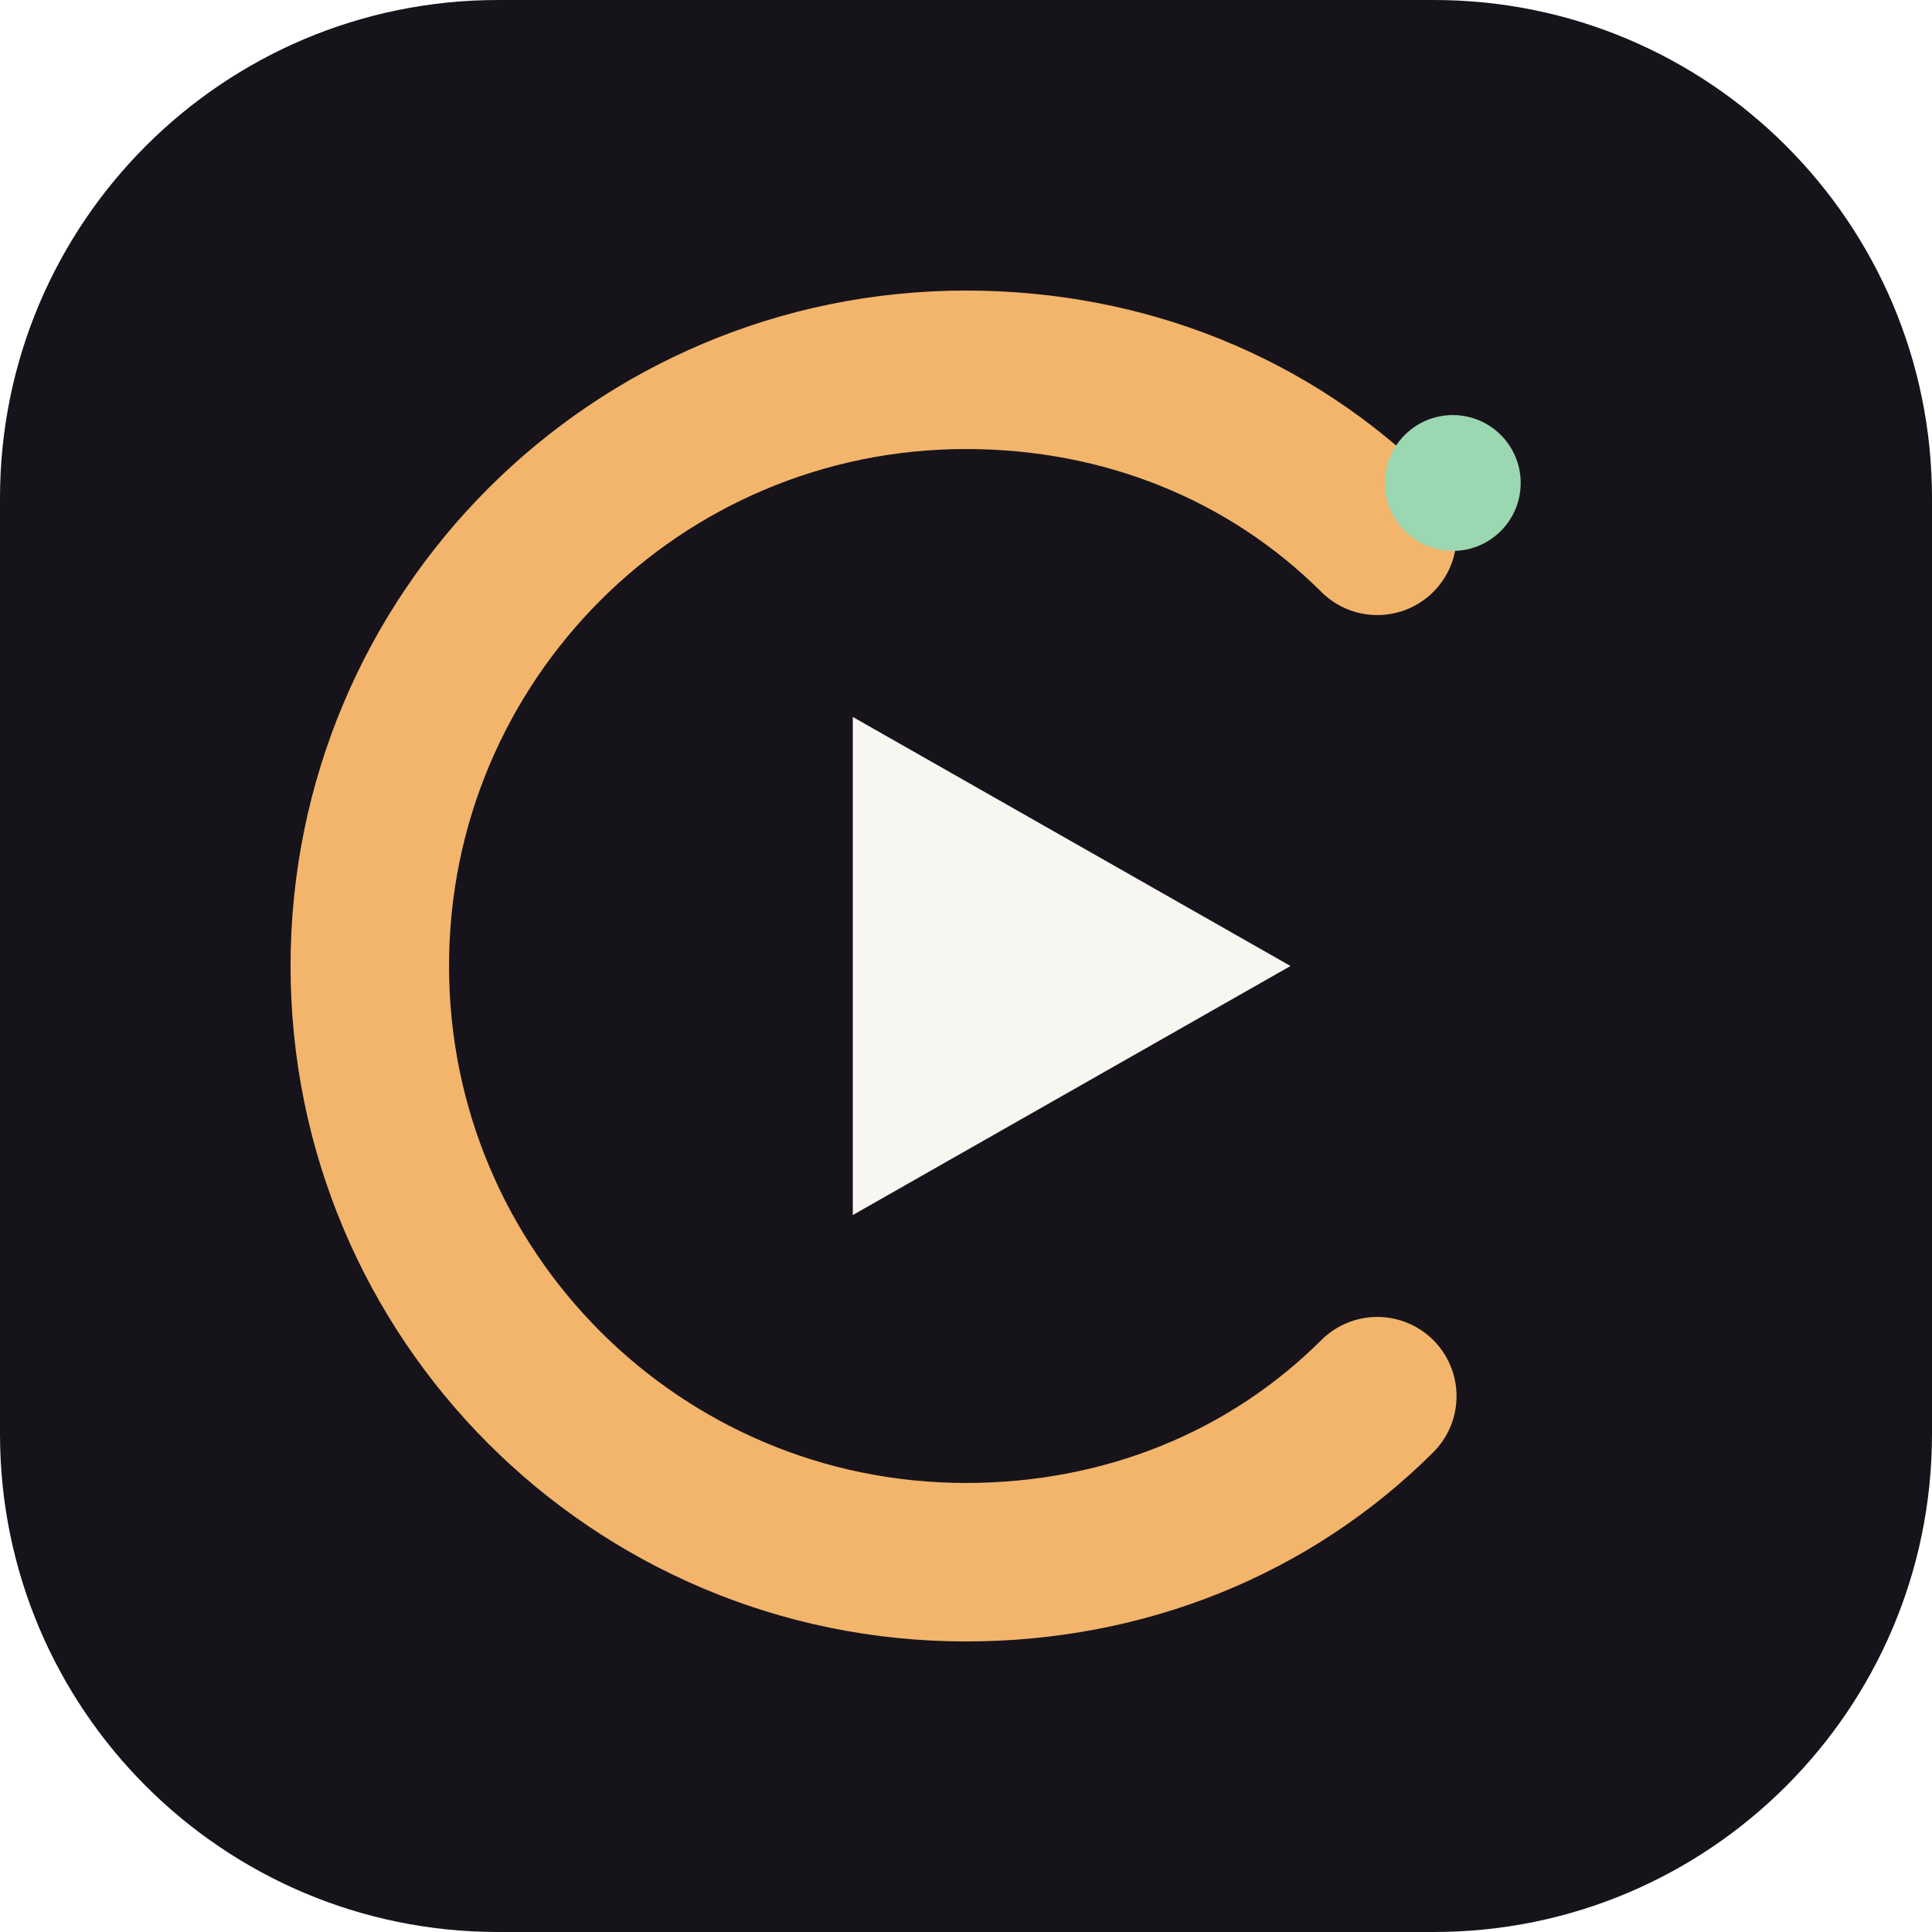
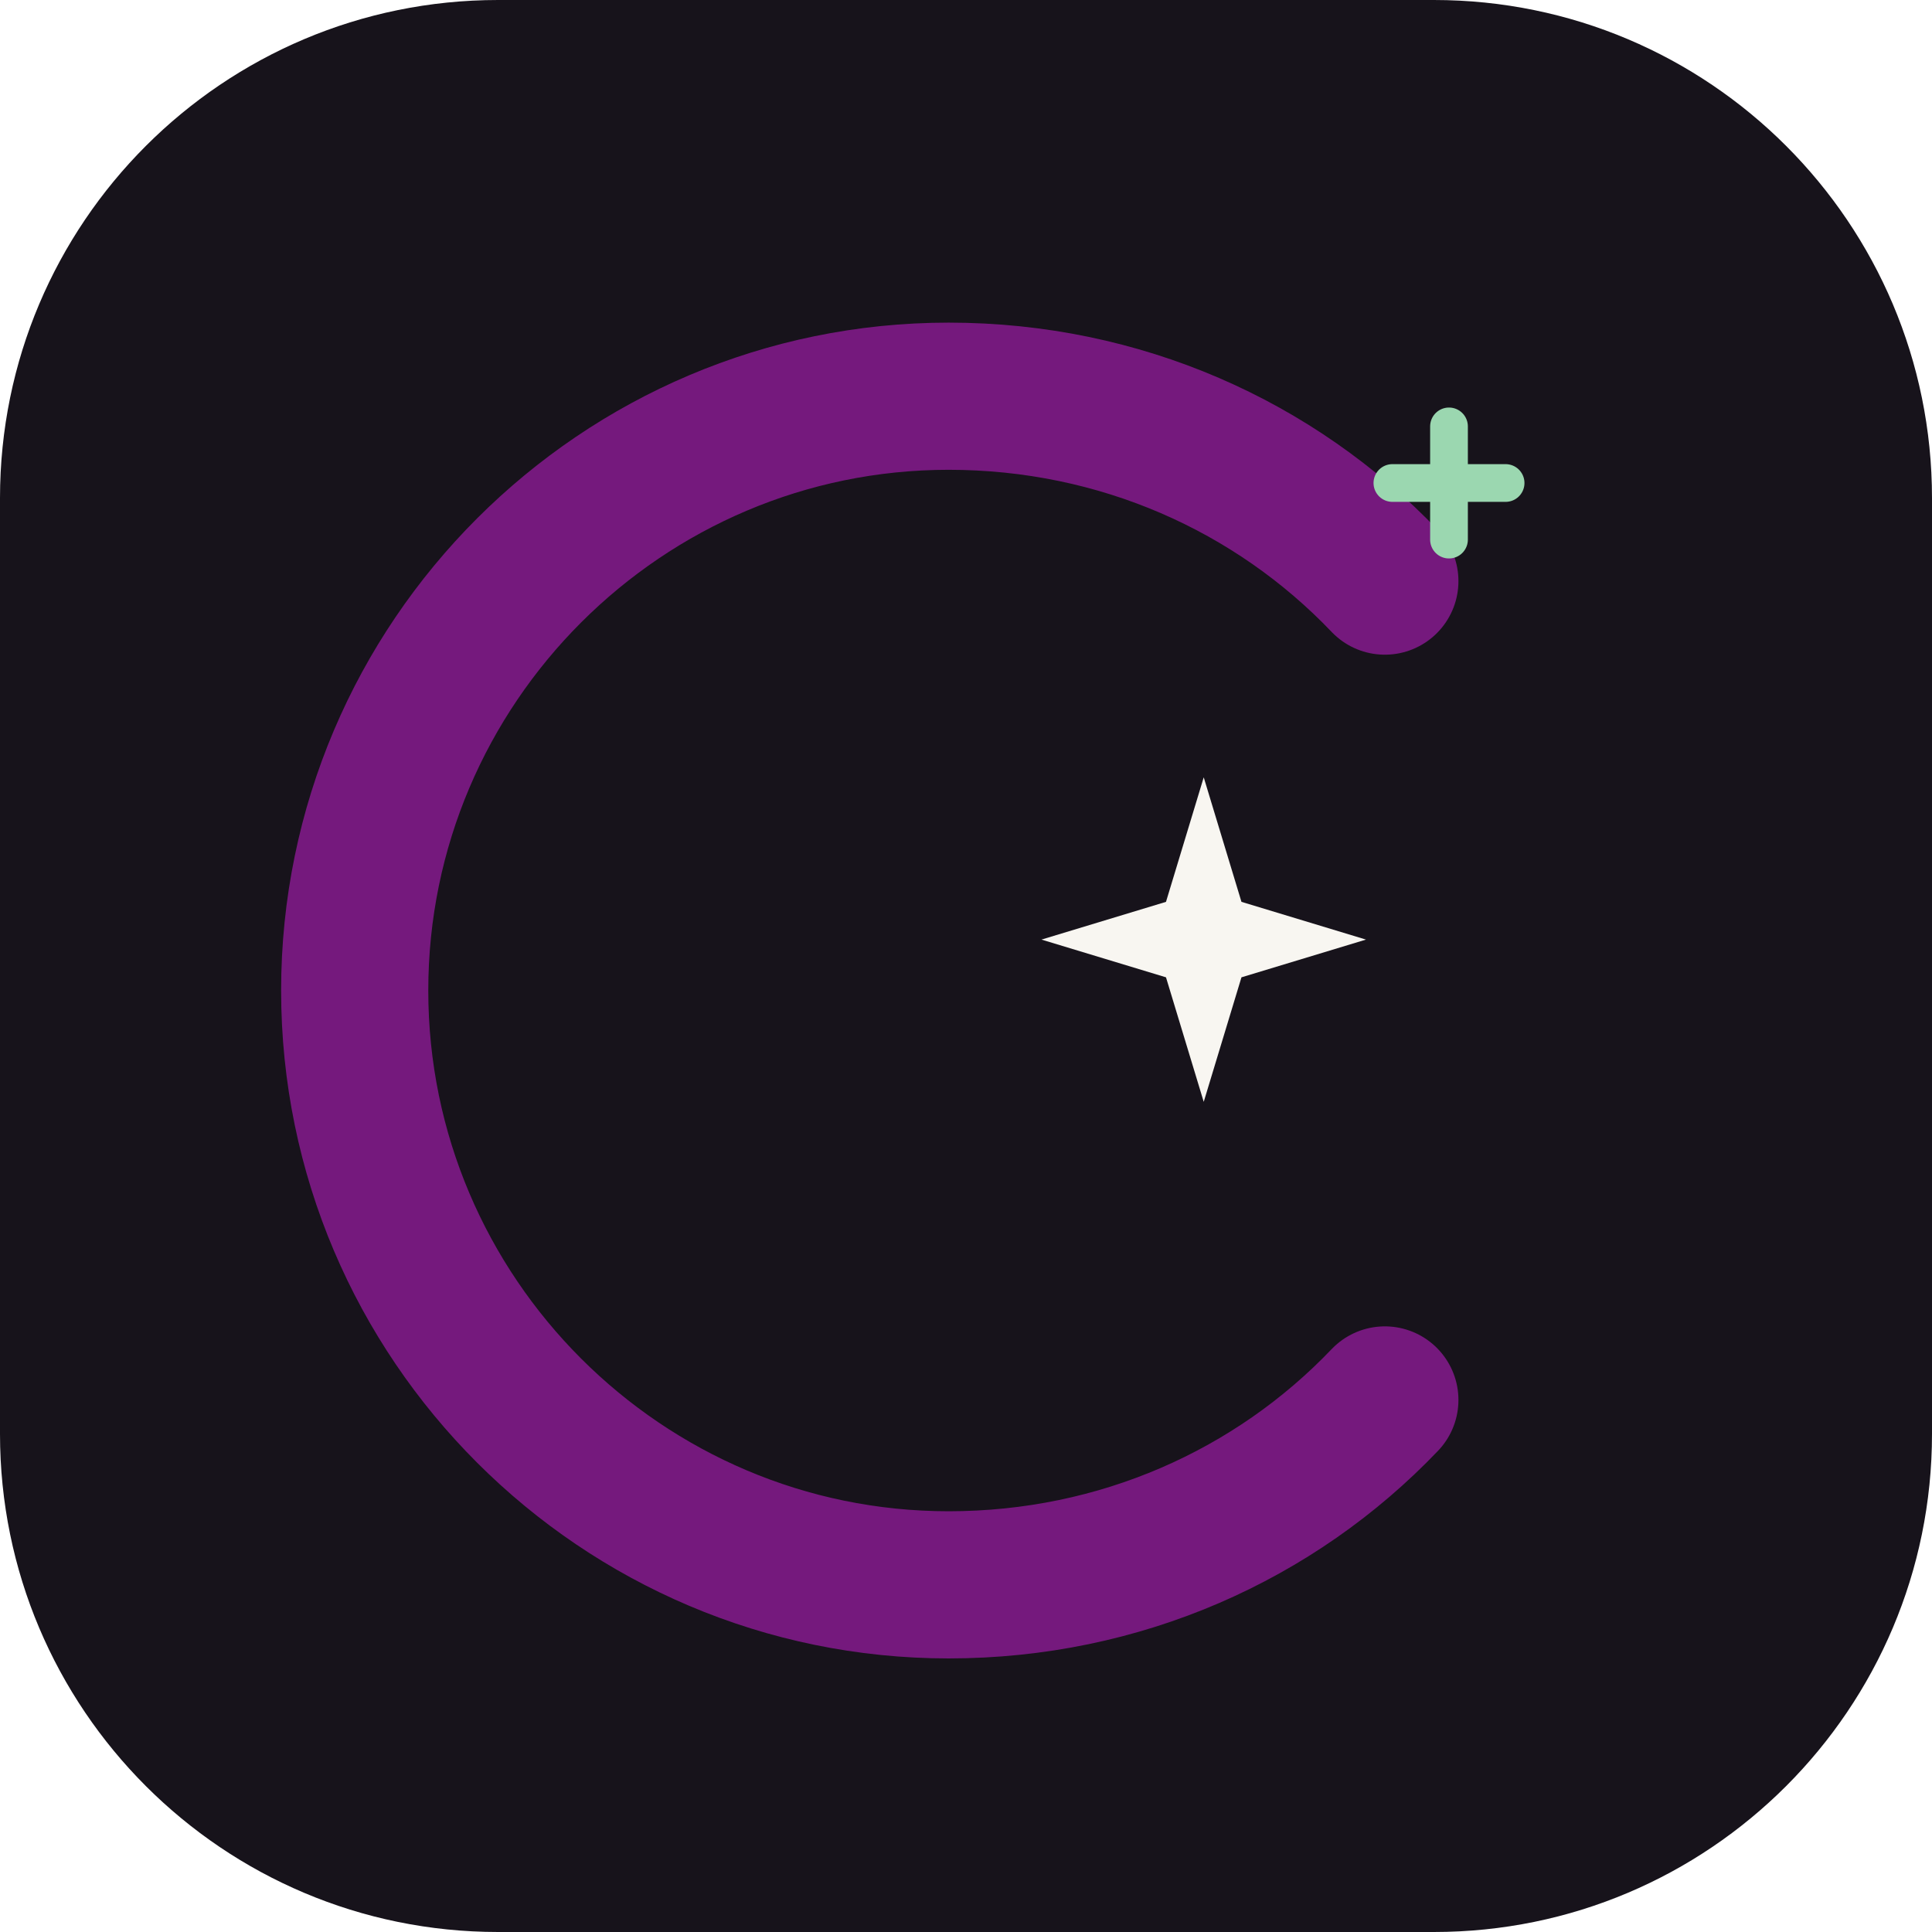
<svg xmlns="http://www.w3.org/2000/svg" width="512" height="512" viewBox="0 0 512 512" fill="none">
  <rect width="512" height="512" rx="132" fill="#17131B" />
-   <path d="M365 142C336.5 113.6 298 98 256 98C168.7 98 98 168.7 98 256C98 343.3 168.7 414 256 414C298 414 336.5 398.4 365 370" stroke="#F2B56B" stroke-width="42" stroke-linecap="round" />
-   <path d="M226 190L226 322L342 256L226 190Z" fill="#F8F6F1" />
-   <circle cx="385" cy="128" r="18" fill="#9BD7B0" />
+   <path d="M367 154C337.9 123.5 296.8 105 251.4 105C164.8 105 94 175.6 94 262.5C94 349.4 164.8 420 251.4 420C296.8 420 337.9 401.5 367 371" stroke="#75197D" stroke-width="39" stroke-linecap="round" />
+   <path d="M319 206L329 239L362 249L329 259L319 292L309 259L276 249L309 239L319 206Z" fill="#F8F6F1" />
+   <path d="M384 113V143M369 128H399" stroke="#9BD7B0" stroke-width="10" stroke-linecap="round" />
</svg>
